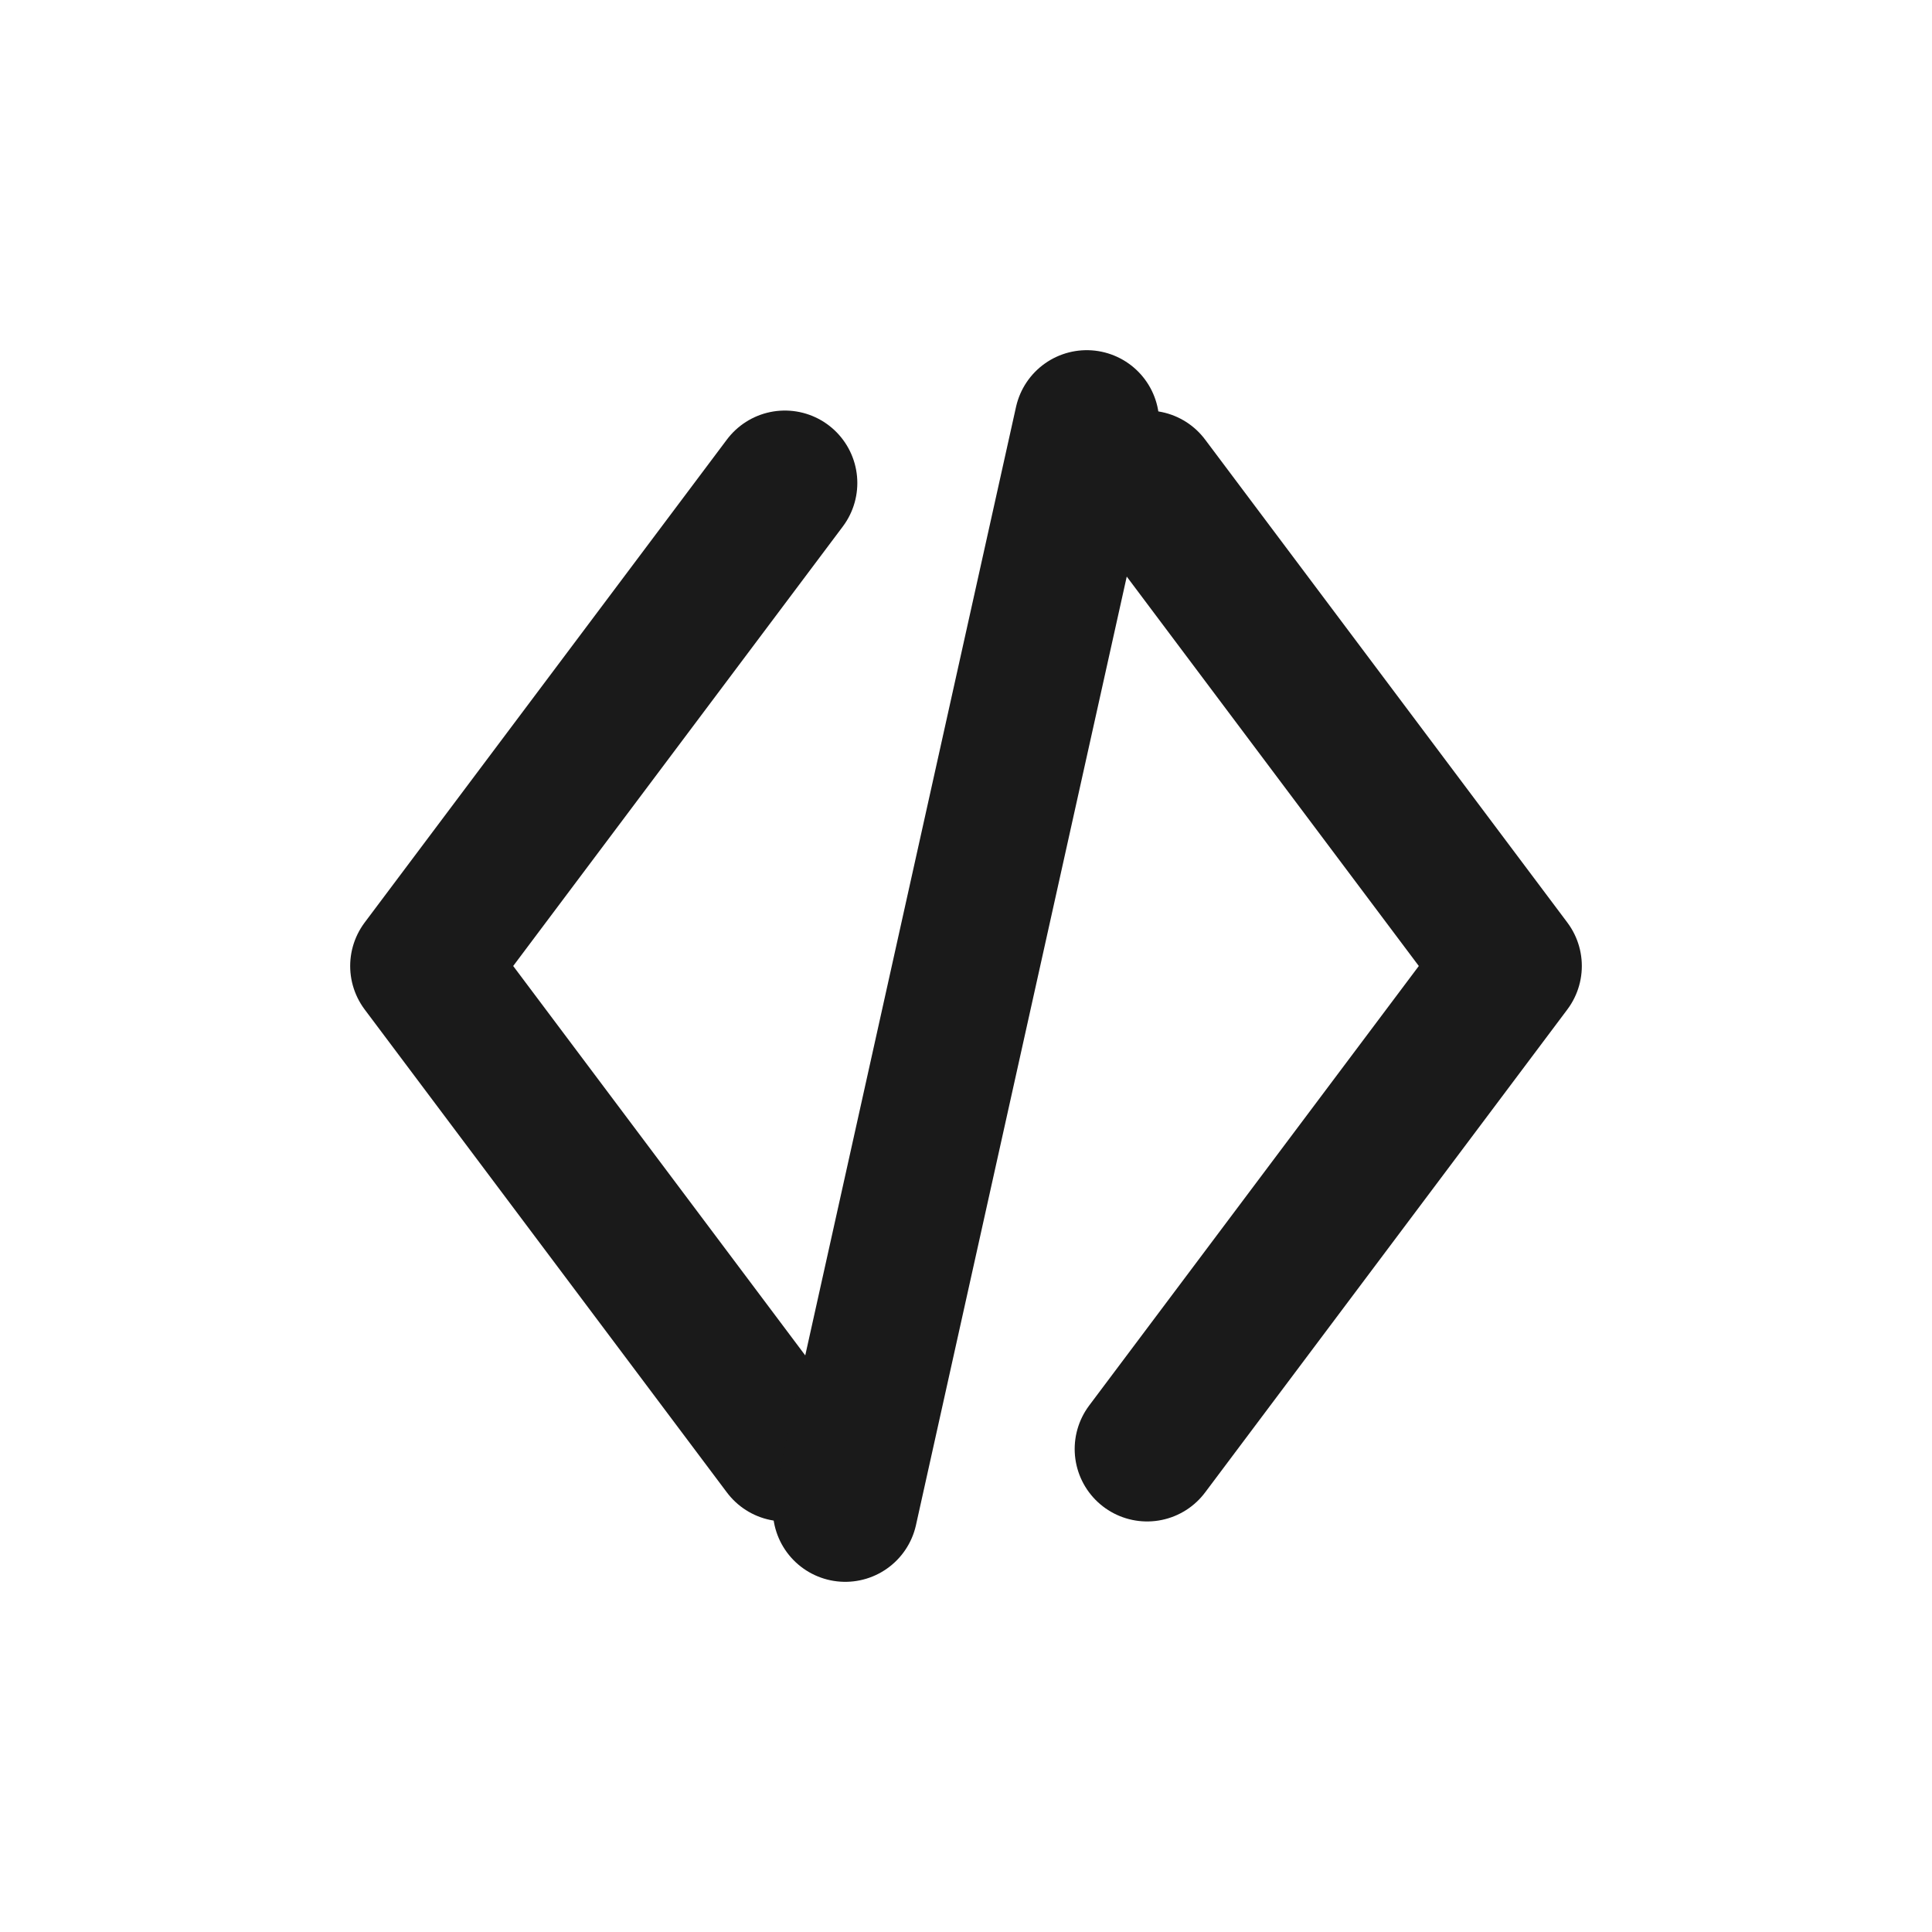
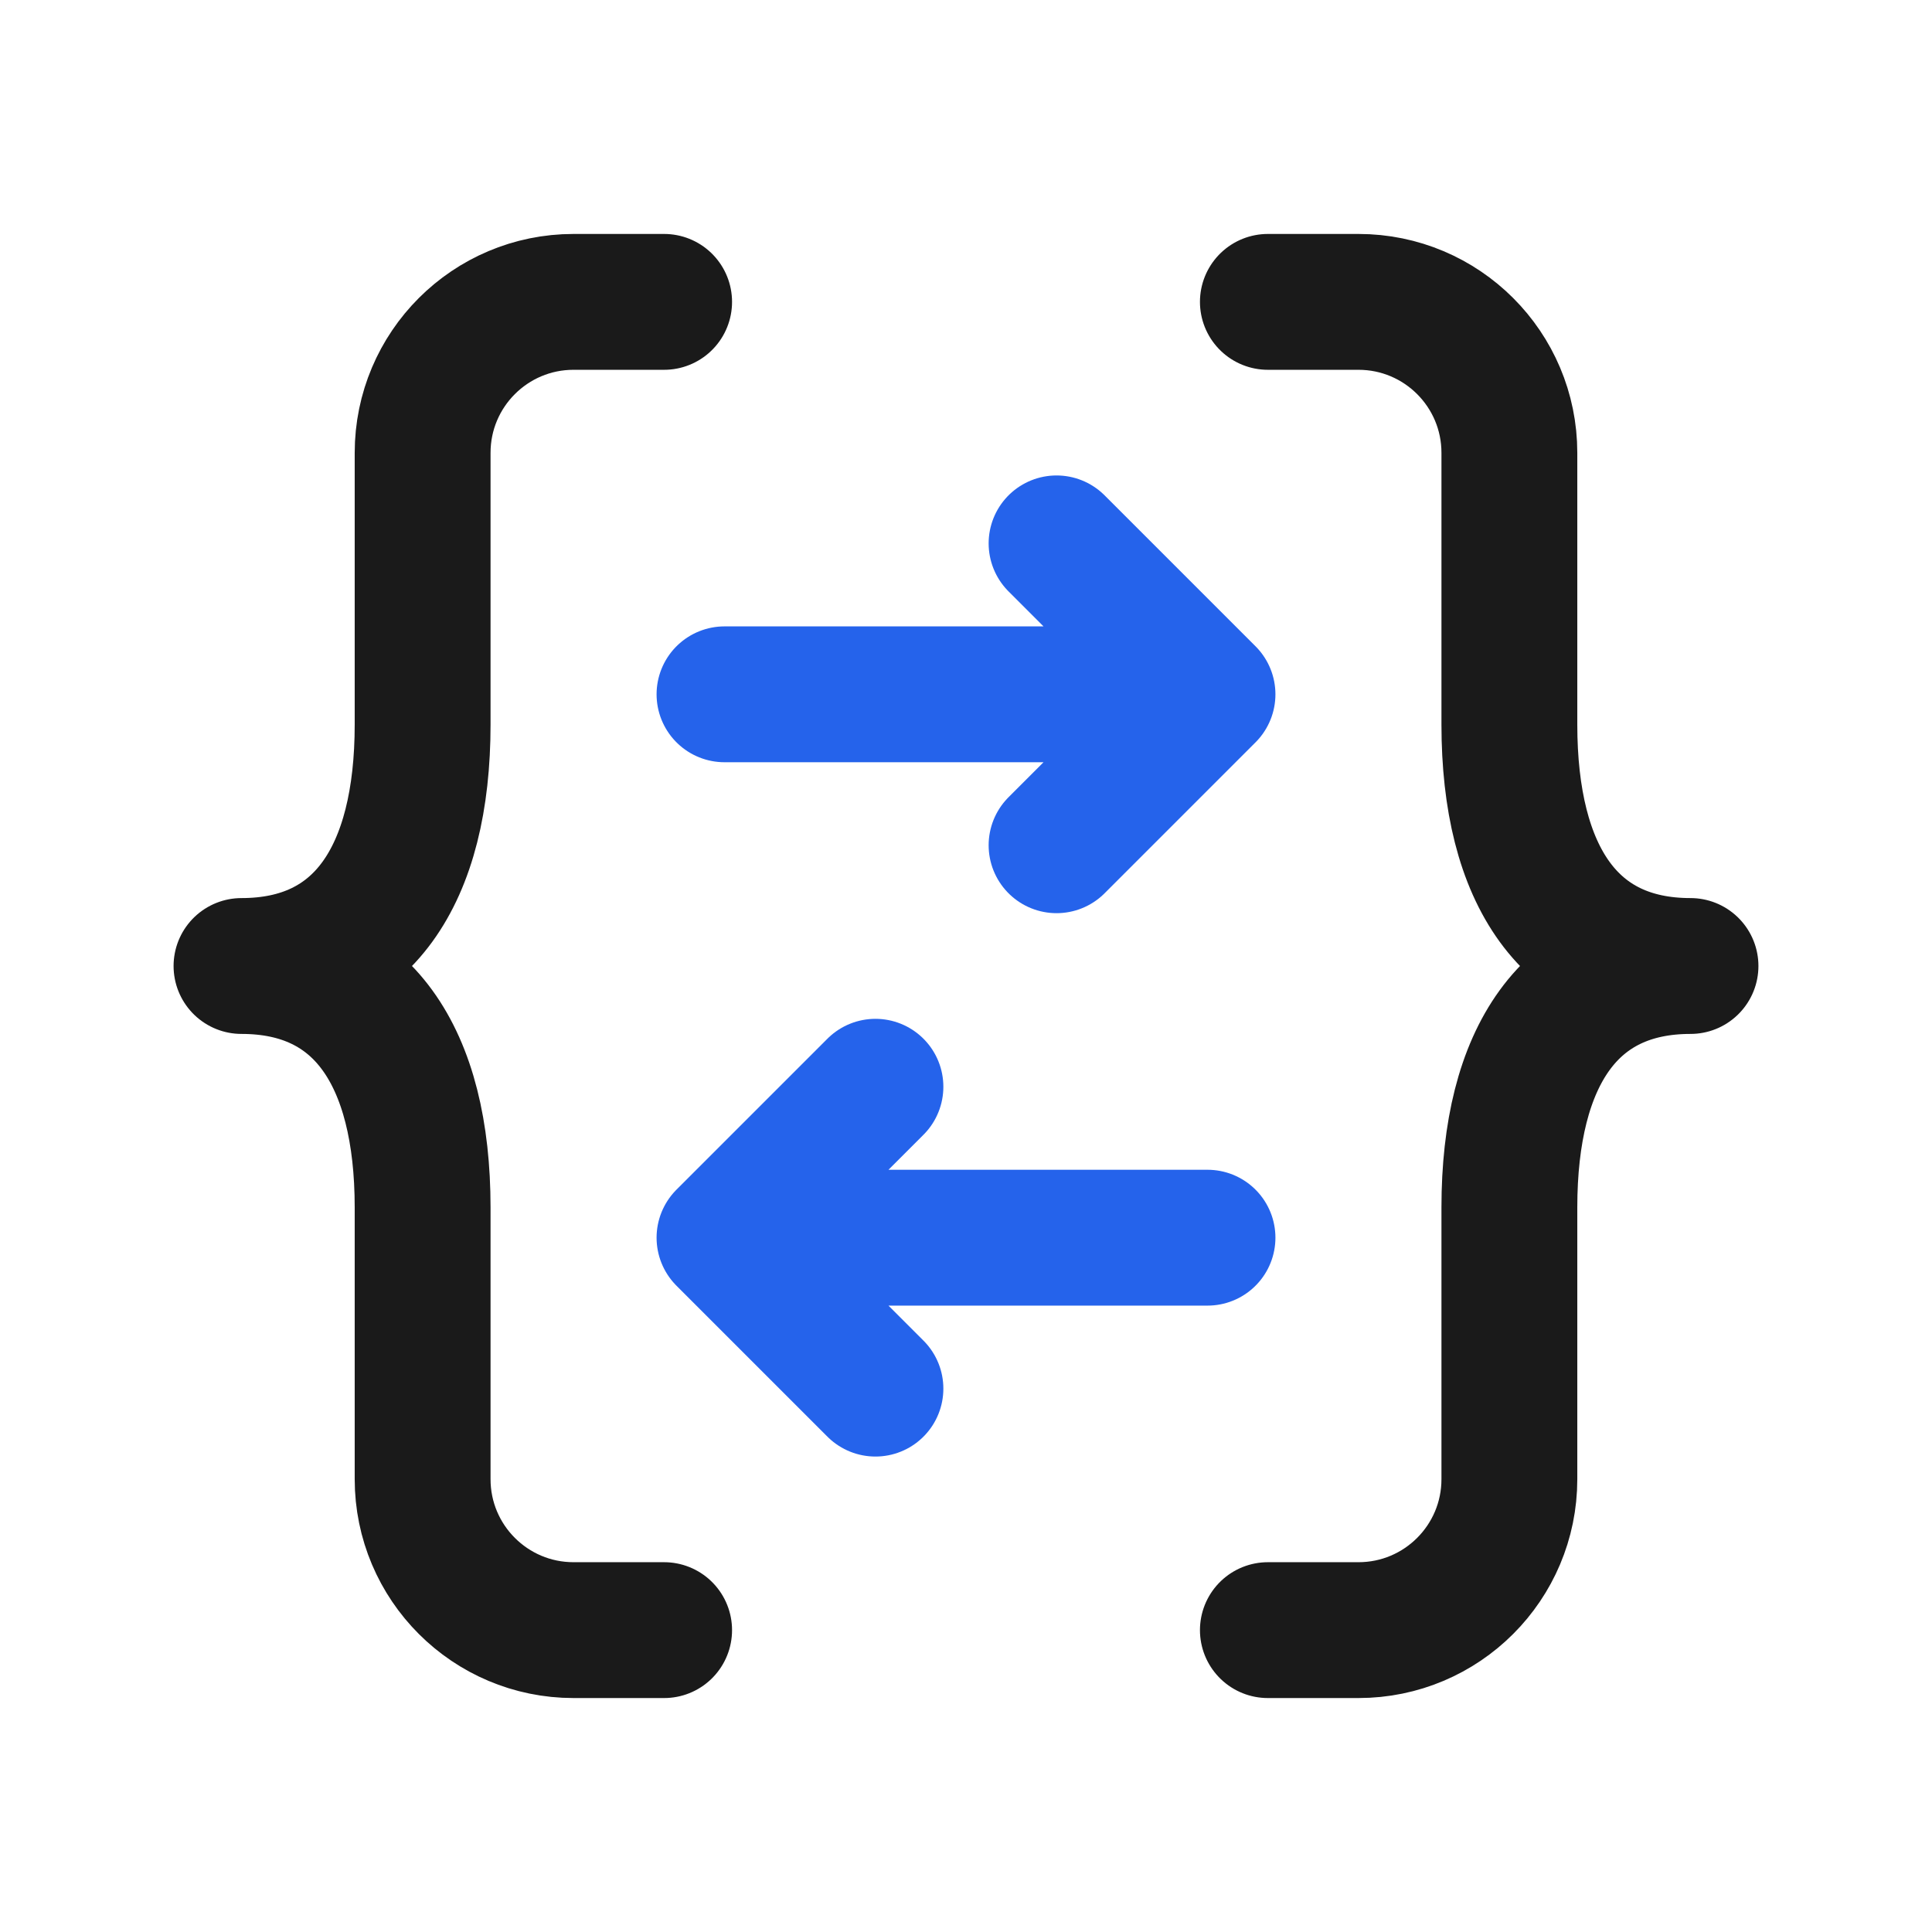
<svg xmlns="http://www.w3.org/2000/svg" viewBox="0 0 32 32">
  <style>
-     path { stroke: #1a1a1a; }
+     .frame { stroke: #1a1a1a; }
+     .flow { stroke: #2563eb; }
    @media (prefers-color-scheme: dark) {
-       path { stroke: #ececec; }
+       .frame { stroke: #ececec; }
+       .flow { stroke: #8ab4f8; }
    }
  </style>
-   <path d="M13 8 7 16l6 8" fill="none" stroke-width="2.4" stroke-linecap="round" stroke-linejoin="round" />
-   <path d="M19 8l6 8-6 8" fill="none" stroke-width="2.4" stroke-linecap="round" stroke-linejoin="round" />
-   <path d="M18 7 14 25" fill="none" stroke-width="2.4" stroke-linecap="round" />
+   <path class="frame" d="M11 5H9.5A2.5 2.5 0 0 0 7 7.5V12c0 2.5-1 4-3 4 2 0 3 1.5 3 4v4.5A2.5 2.5 0 0 0 9.5 27H11" fill="none" stroke="#1a1a1a" stroke-width="2.25" stroke-linecap="round" stroke-linejoin="round" />
+   <path class="frame" d="M21 5h1.5A2.5 2.5 0 0 1 25 7.5V12c0 2.5 1 4 3 4-2 0-3 1.5-3 4v4.5a2.5 2.5 0 0 1-2.5 2.5H21" fill="none" stroke="#1a1a1a" stroke-width="2.25" stroke-linecap="round" stroke-linejoin="round" />
+   <path class="flow" d="M12 11.5h8m-2.5-2.5 2.5 2.5-2.5 2.5M20 20.5h-8m2.5-2.5-2.5 2.5 2.5 2.5" fill="none" stroke="#2563eb" stroke-width="2.25" stroke-linecap="round" stroke-linejoin="round" />
</svg>
